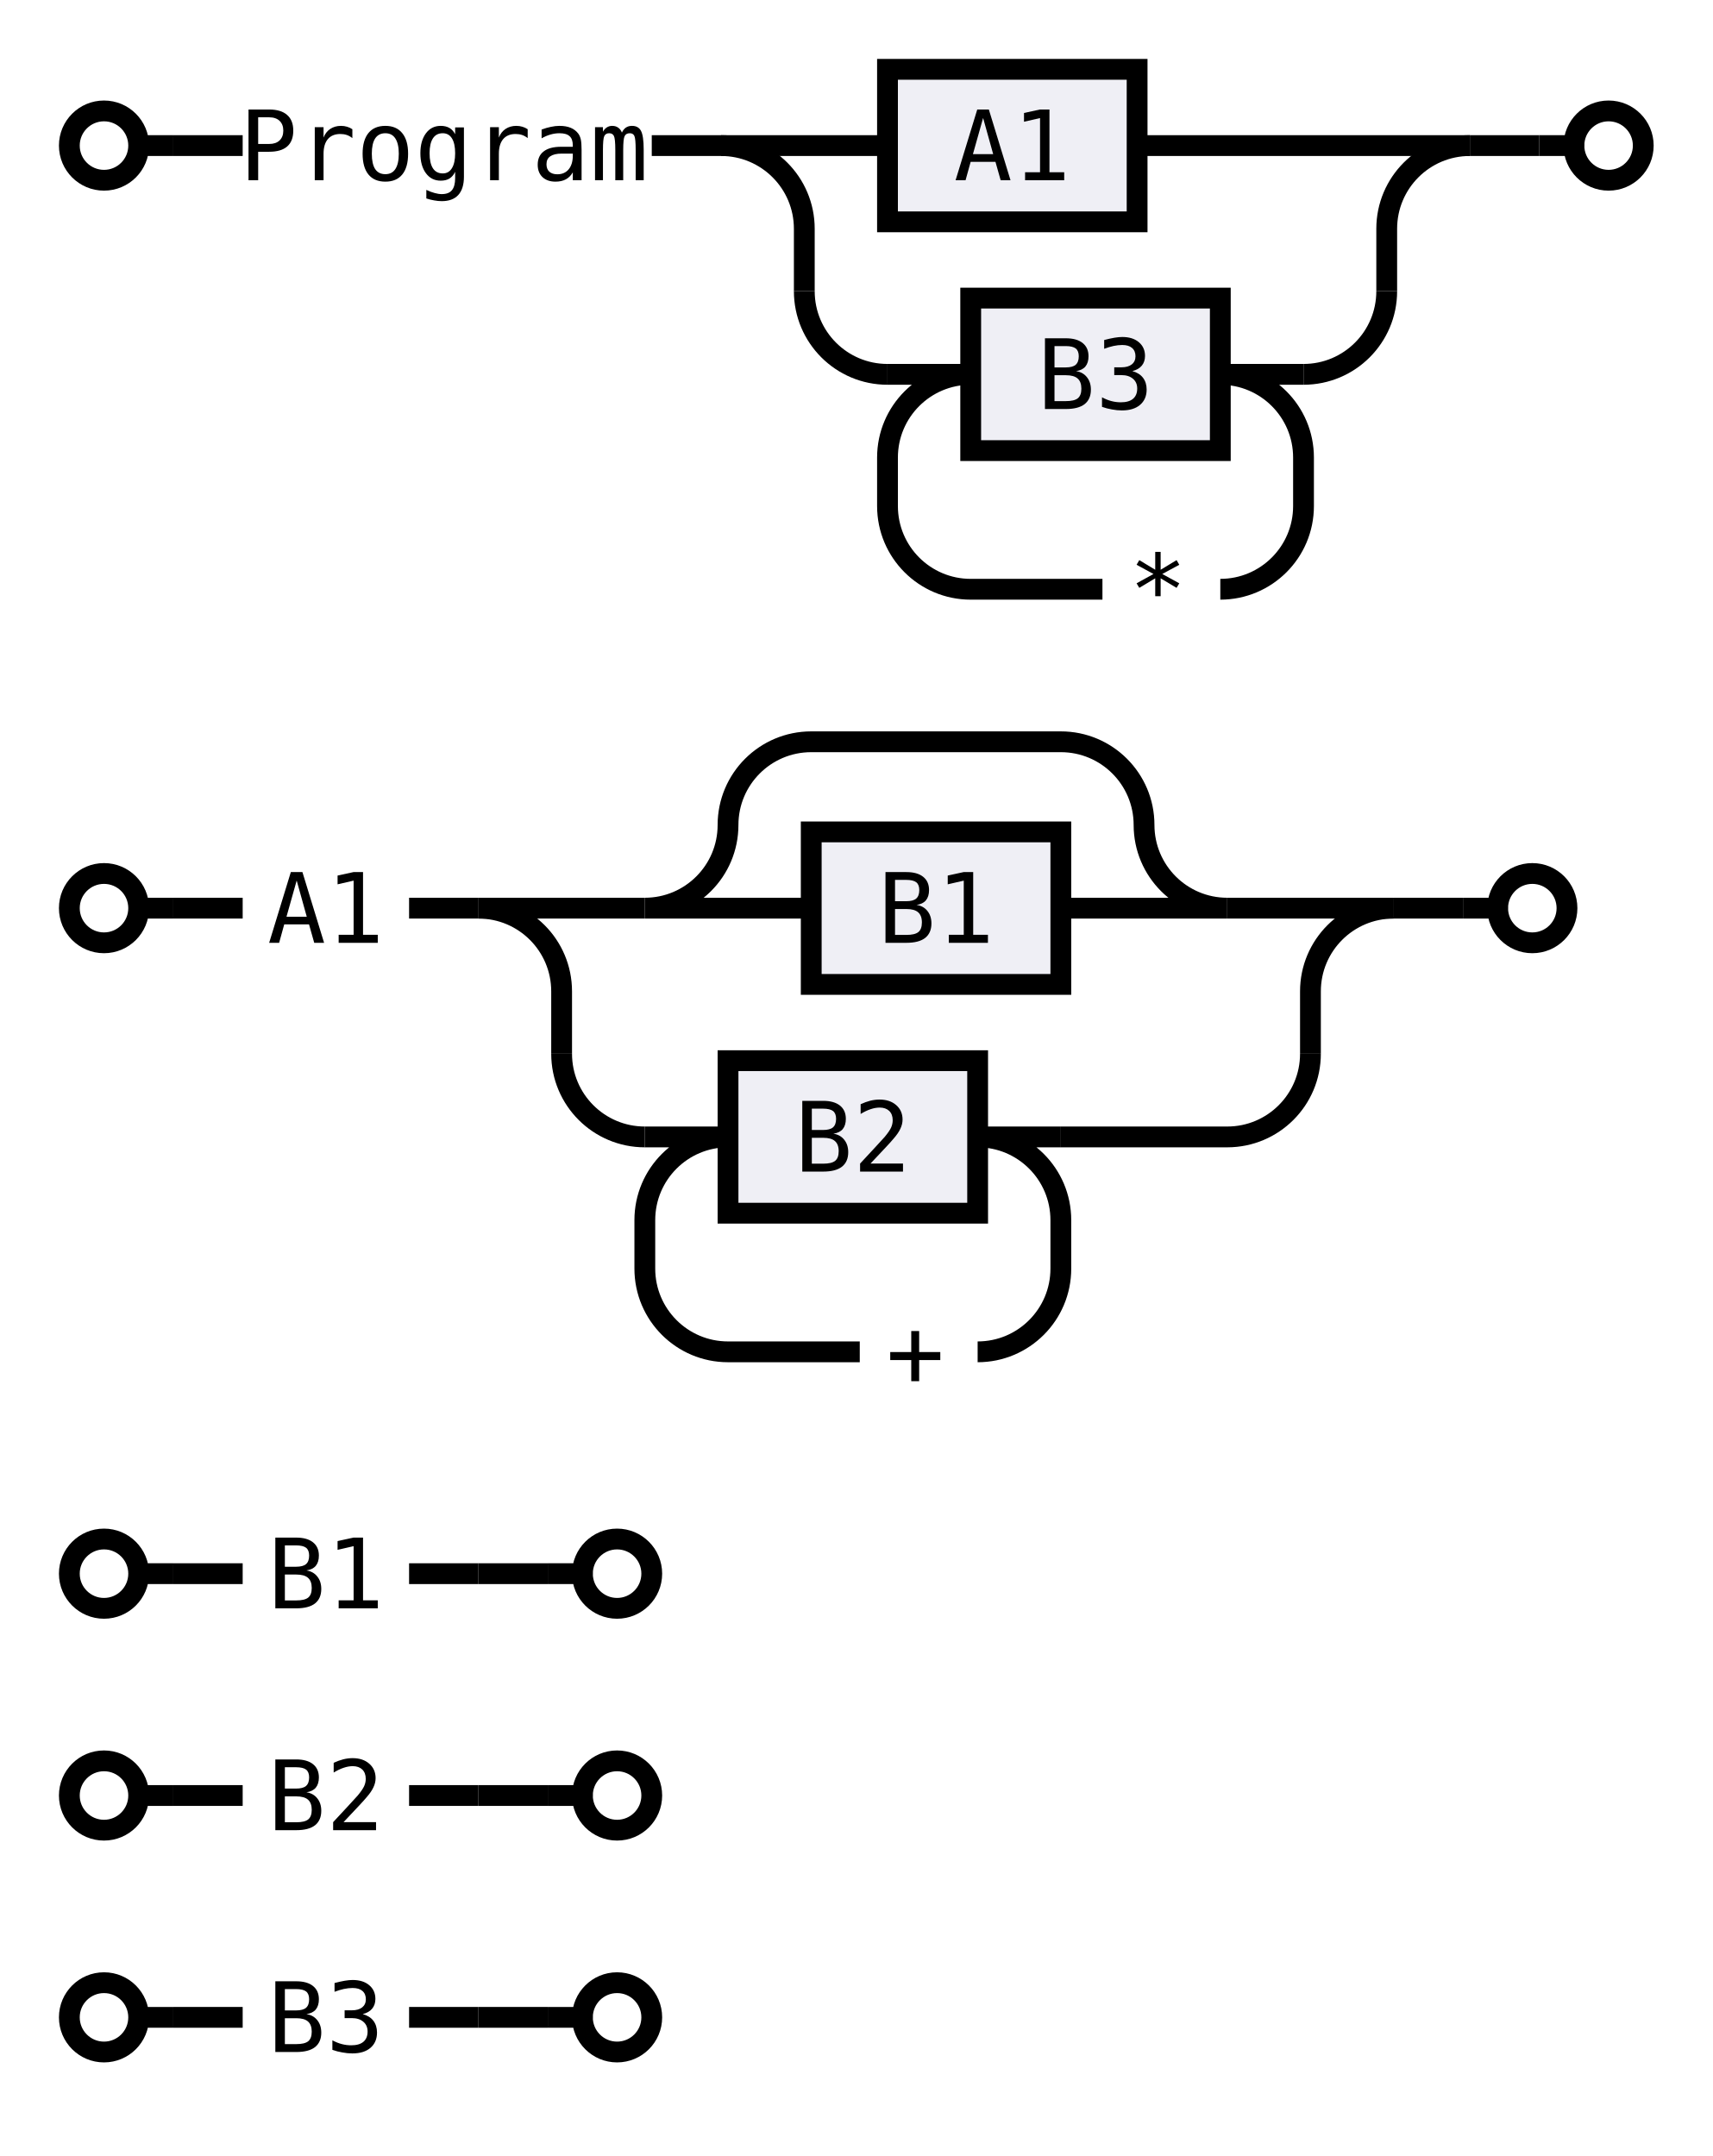
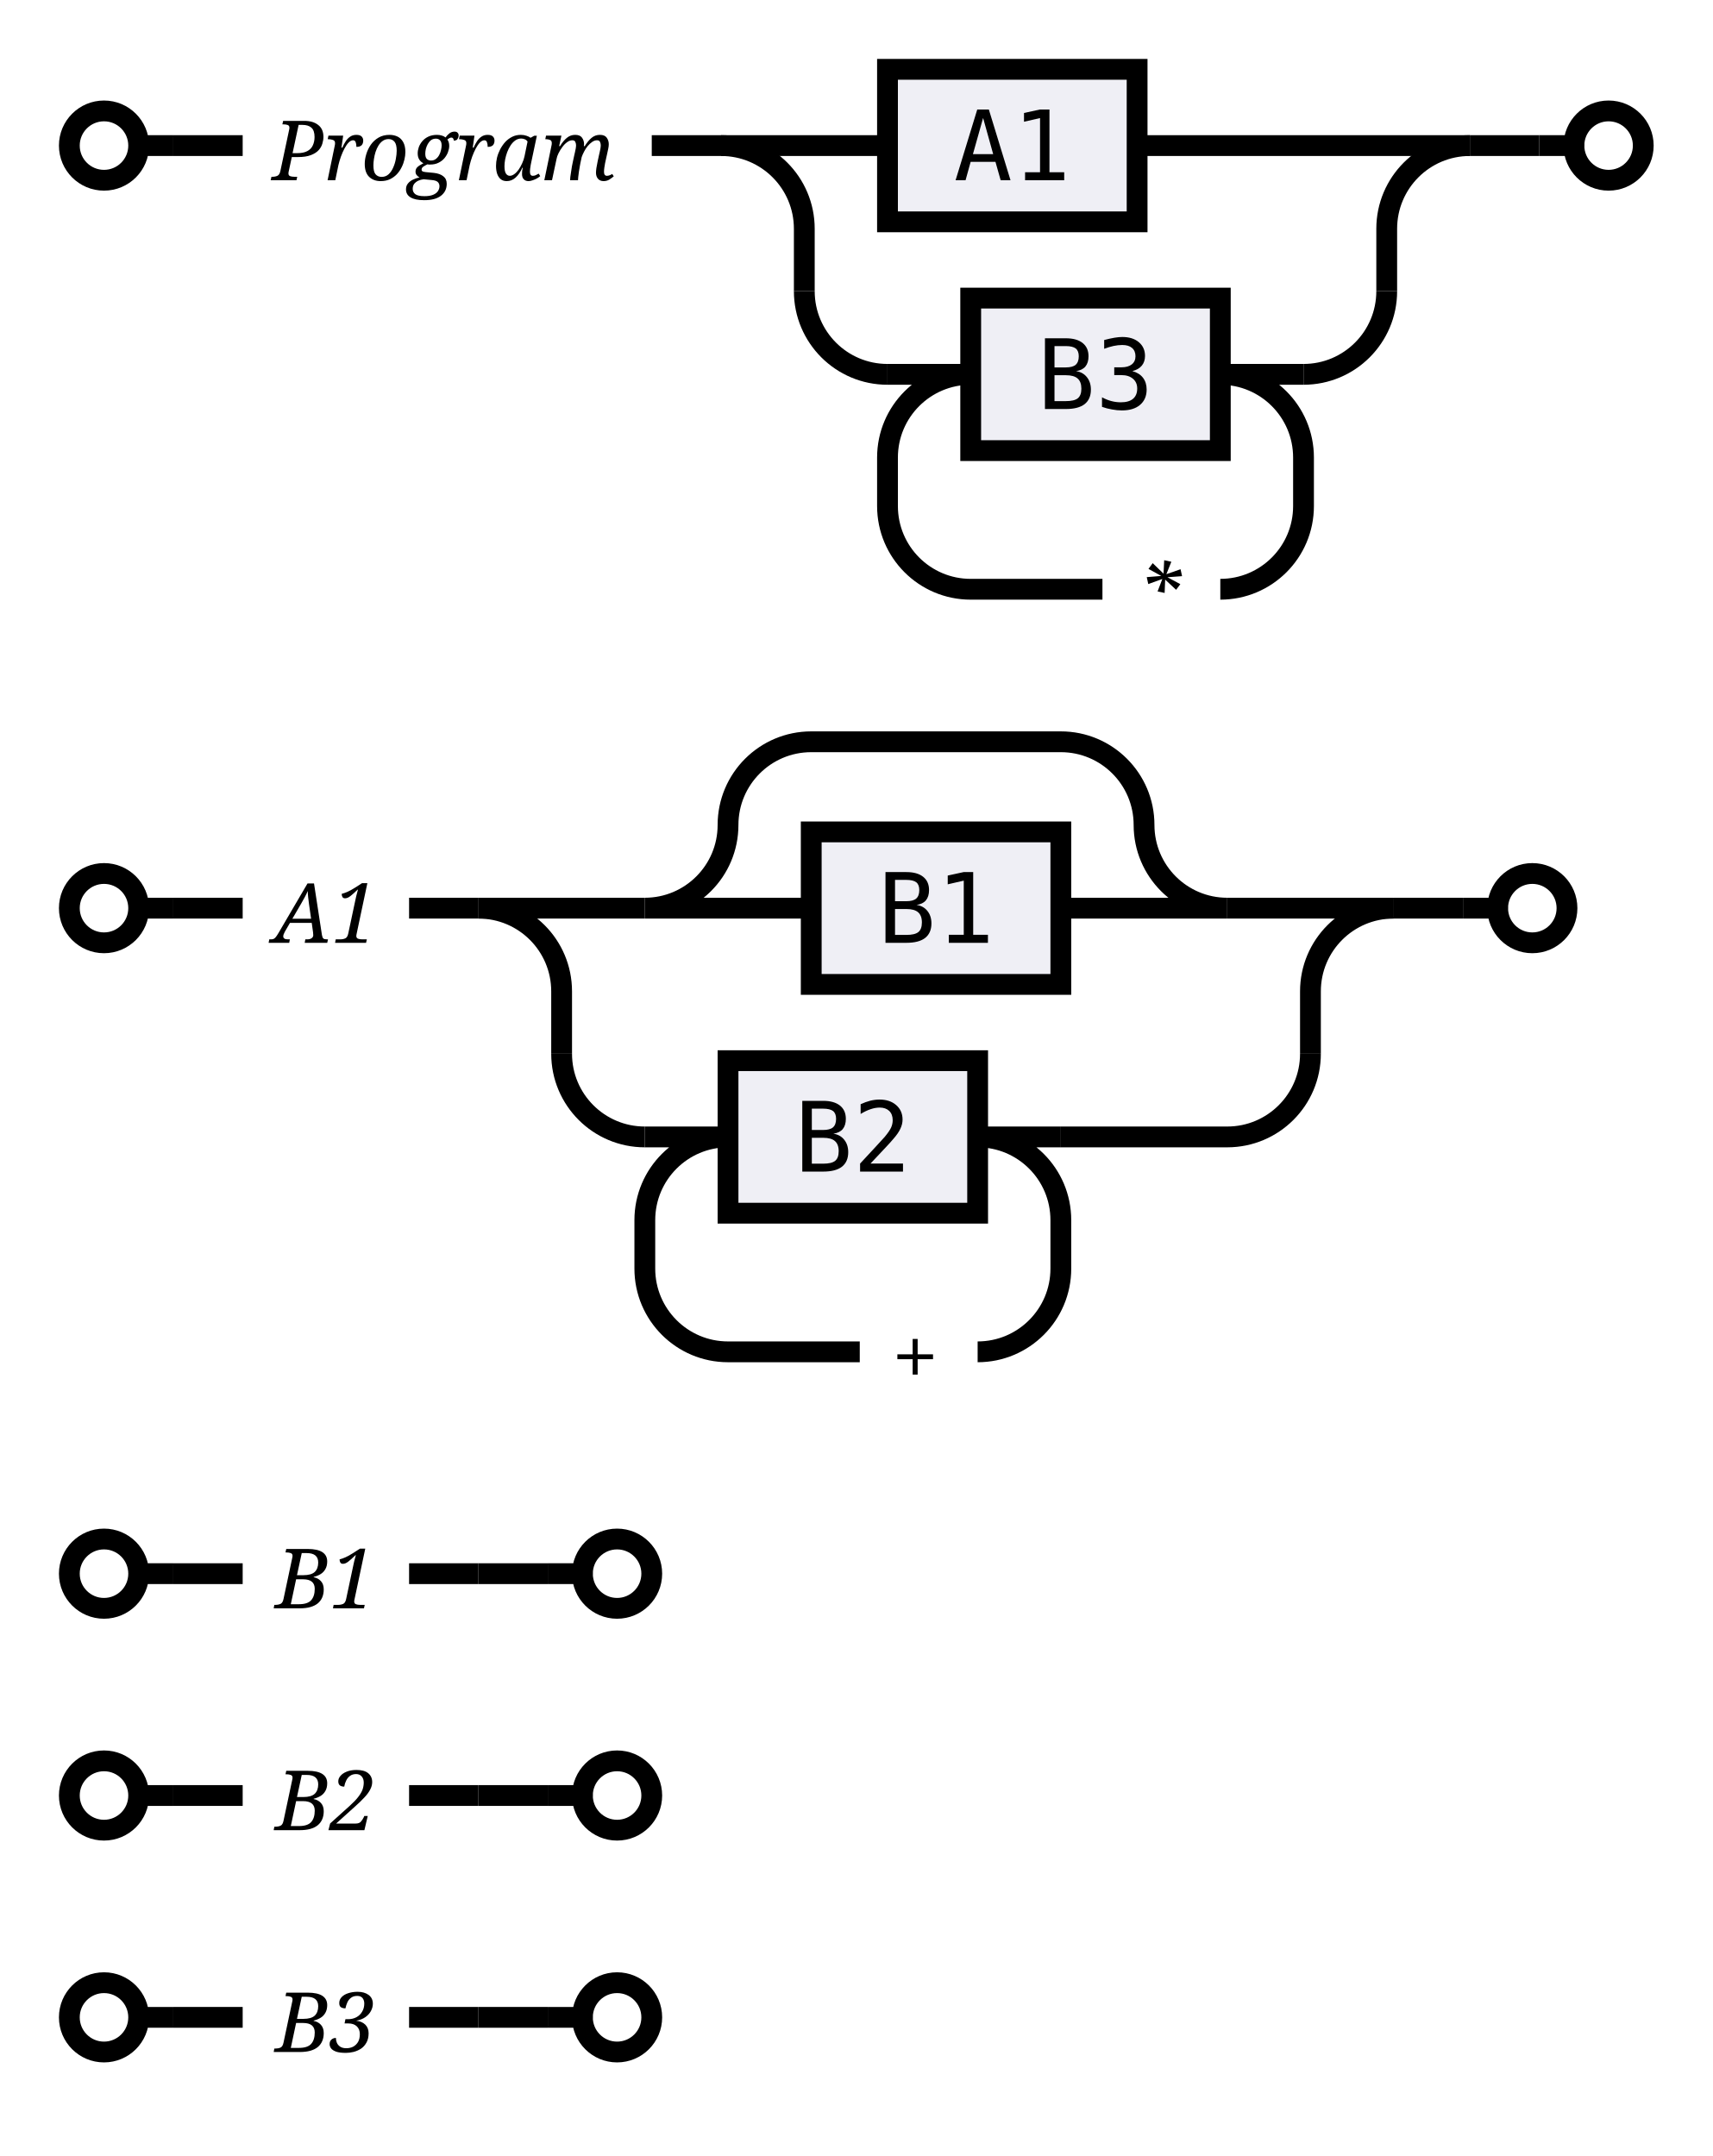
<svg xmlns="http://www.w3.org/2000/svg" class="railroad" viewBox="0 0 247 311">
  <style type="text/css">
svg.railroad {
    background-color: hsl(30, 20%, 95%);
    background-size: 15px 15px;
    background-image: linear-gradient(to right, rgba(30, 30, 30, .05) 1px, transparent 1px),
    linear-gradient(to bottom, rgba(30, 30, 30, .05) 1px, transparent 1px);
}

svg.railroad path {
    stroke-width: 3px;
    stroke: black;
    fill: transparent;
}

svg.railroad .debug {
    stroke-width: 1px;
    stroke: red;
}

svg.railroad text {
-     font: 14px monospace;
+     font-size: 14px;
+     font-family: monospace;
    text-anchor: middle;
}

svg.railroad .nonterminal text {
    font-weight: bold;
}

svg.railroad text.comment {
-     font: italic 12px;
+     font-family: serif;
+     font-style: italic;
+     font-size: 12px;
}

svg.railroad rect {
    stroke-width: 3px;
    stroke: black;
}

svg.railroad g.labeledbox &gt; rect {
    stroke-width: 1px;
    stroke: grey;
    stroke-dasharray: 5px;
    fill: rgba(90, 90, 150, .1);
}

svg.railroad .symbol &gt; rect {
    fill: rgba(90, 90, 150, .1);
}

svg.railroad .regex &gt; rect {
    fill: honeydew;
}

svg.railroad .string &gt; rect {
    fill: cornsilk;
}</style>
  <g class="verticalgrid">
    <g class="sequence">
      <path d=" M 10 21 a 5 5 0 0 1 5 -5 a 5 5 0 0 1 5 5 a 5 5 0 0 1 -5 5 a 5 5 0 0 1 -5 -5 m 10 0 h 5" />
      <text class="comment" id="Program" x="64" y="26">
Program</text>
      <g class="choice">
        <path d=" M 104 21 h 24 m 36 0 h 48" />
        <g class="symbol">
          <rect height="22" width="36" x="128" y="10" />
          <text x="146" y="26">
A1</text>
        </g>
        <path d=" M 104 21 a 12 12 0 0 1 12 12 v 9 m 84 0 v -9 a 12 12 0 0 1 12 -12" />
        <path d=" M 116 42 v 0 a 12 12 0 0 0 12 12 m 60 0 h 0 a 12 12 0 0 0 12 -12 v 0" />
        <g class="repeat">
          <path d=" M 128 54 h 12 m 36 0 h 12 m -12 0 a 12 12 0 0 1 12 12 v 7 a 12 12 0 0 1 -12 12 m -17 0 h -19 a 12 12 0 0 1 -12 -12 v -7 a 12 12 0 0 1 12 -12" />
          <text class="comment" x="167" y="90">
*</text>
          <g class="symbol">
            <rect height="22" width="36" x="140" y="43" />
            <text x="158" y="59">
B3</text>
          </g>
        </g>
      </g>
      <path d=" M 222 21 h 5 a 5 5 0 0 1 5 -5 a 5 5 0 0 1 5 5 a 5 5 0 0 1 -5 5 a 5 5 0 0 1 -5 -5" />
      <path d=" M 25 21 h 10" />
      <path d=" M 94 21 h 10" />
      <path d=" M 212 21 h 10" />
    </g>
    <g class="sequence">
      <path d=" M 10 131 a 5 5 0 0 1 5 -5 a 5 5 0 0 1 5 5 a 5 5 0 0 1 -5 5 a 5 5 0 0 1 -5 -5 m 10 0 h 5" />
      <text class="comment" id="A1" x="47" y="136">
A1</text>
      <g class="choice">
        <path d=" M 69 131 h 24 m 84 0 h 24" />
        <g class="optional">
          <path d=" M 93 131 h 24 m -24 0 a 12 12 0 0 0 12 -12 v 0 a 12 12 0 0 1 12 -12 h 36 a 12 12 0 0 1 12 12 v 0 a 12 12 0 0 0 12 12 h -24" />
          <g class="symbol">
            <rect height="22" width="36" x="117" y="120" />
            <text x="135" y="136">
B1</text>
          </g>
        </g>
        <path d=" M 69 131 a 12 12 0 0 1 12 12 v 9 m 108 0 v -9 a 12 12 0 0 1 12 -12" />
        <path d=" M 81 152 v 0 a 12 12 0 0 0 12 12 m 60 0 h 24 a 12 12 0 0 0 12 -12 v 0" />
        <g class="repeat">
          <path d=" M 93 164 h 12 m 36 0 h 12 m -12 0 a 12 12 0 0 1 12 12 v 7 a 12 12 0 0 1 -12 12 m -17 0 h -19 a 12 12 0 0 1 -12 -12 v -7 a 12 12 0 0 1 12 -12" />
          <text class="comment" x="132" y="200">
+</text>
          <g class="symbol">
            <rect height="22" width="36" x="105" y="153" />
            <text x="123" y="169">
B2</text>
          </g>
        </g>
      </g>
      <path d=" M 211 131 h 5 a 5 5 0 0 1 5 -5 a 5 5 0 0 1 5 5 a 5 5 0 0 1 -5 5 a 5 5 0 0 1 -5 -5" />
      <path d=" M 25 131 h 10" />
      <path d=" M 59 131 h 10" />
      <path d=" M 201 131 h 10" />
    </g>
    <g class="sequence">
      <path d=" M 10 227 a 5 5 0 0 1 5 -5 a 5 5 0 0 1 5 5 a 5 5 0 0 1 -5 5 a 5 5 0 0 1 -5 -5 m 10 0 h 5" />
      <text class="comment" id="B1" x="47" y="232">
B1</text>
      <g class="choice">
        <path d=" M 69 227 h 0 m 0 0 h 0" />
      </g>
      <path d=" M 79 227 h 5 a 5 5 0 0 1 5 -5 a 5 5 0 0 1 5 5 a 5 5 0 0 1 -5 5 a 5 5 0 0 1 -5 -5" />
      <path d=" M 25 227 h 10" />
      <path d=" M 59 227 h 10" />
      <path d=" M 69 227 h 10" />
    </g>
    <g class="sequence">
      <path d=" M 10 259 a 5 5 0 0 1 5 -5 a 5 5 0 0 1 5 5 a 5 5 0 0 1 -5 5 a 5 5 0 0 1 -5 -5 m 10 0 h 5" />
      <text class="comment" id="B2" x="47" y="264">
B2</text>
      <g class="choice">
        <path d=" M 69 259 h 0 m 0 0 h 0" />
      </g>
      <path d=" M 79 259 h 5 a 5 5 0 0 1 5 -5 a 5 5 0 0 1 5 5 a 5 5 0 0 1 -5 5 a 5 5 0 0 1 -5 -5" />
      <path d=" M 25 259 h 10" />
      <path d=" M 59 259 h 10" />
      <path d=" M 69 259 h 10" />
    </g>
    <g class="sequence">
      <path d=" M 10 291 a 5 5 0 0 1 5 -5 a 5 5 0 0 1 5 5 a 5 5 0 0 1 -5 5 a 5 5 0 0 1 -5 -5 m 10 0 h 5" />
      <text class="comment" id="B3" x="47" y="296">
B3</text>
      <g class="choice">
        <path d=" M 69 291 h 0 m 0 0 h 0" />
      </g>
      <path d=" M 79 291 h 5 a 5 5 0 0 1 5 -5 a 5 5 0 0 1 5 5 a 5 5 0 0 1 -5 5 a 5 5 0 0 1 -5 -5" />
      <path d=" M 25 291 h 10" />
      <path d=" M 59 291 h 10" />
      <path d=" M 69 291 h 10" />
    </g>
  </g>
</svg>
